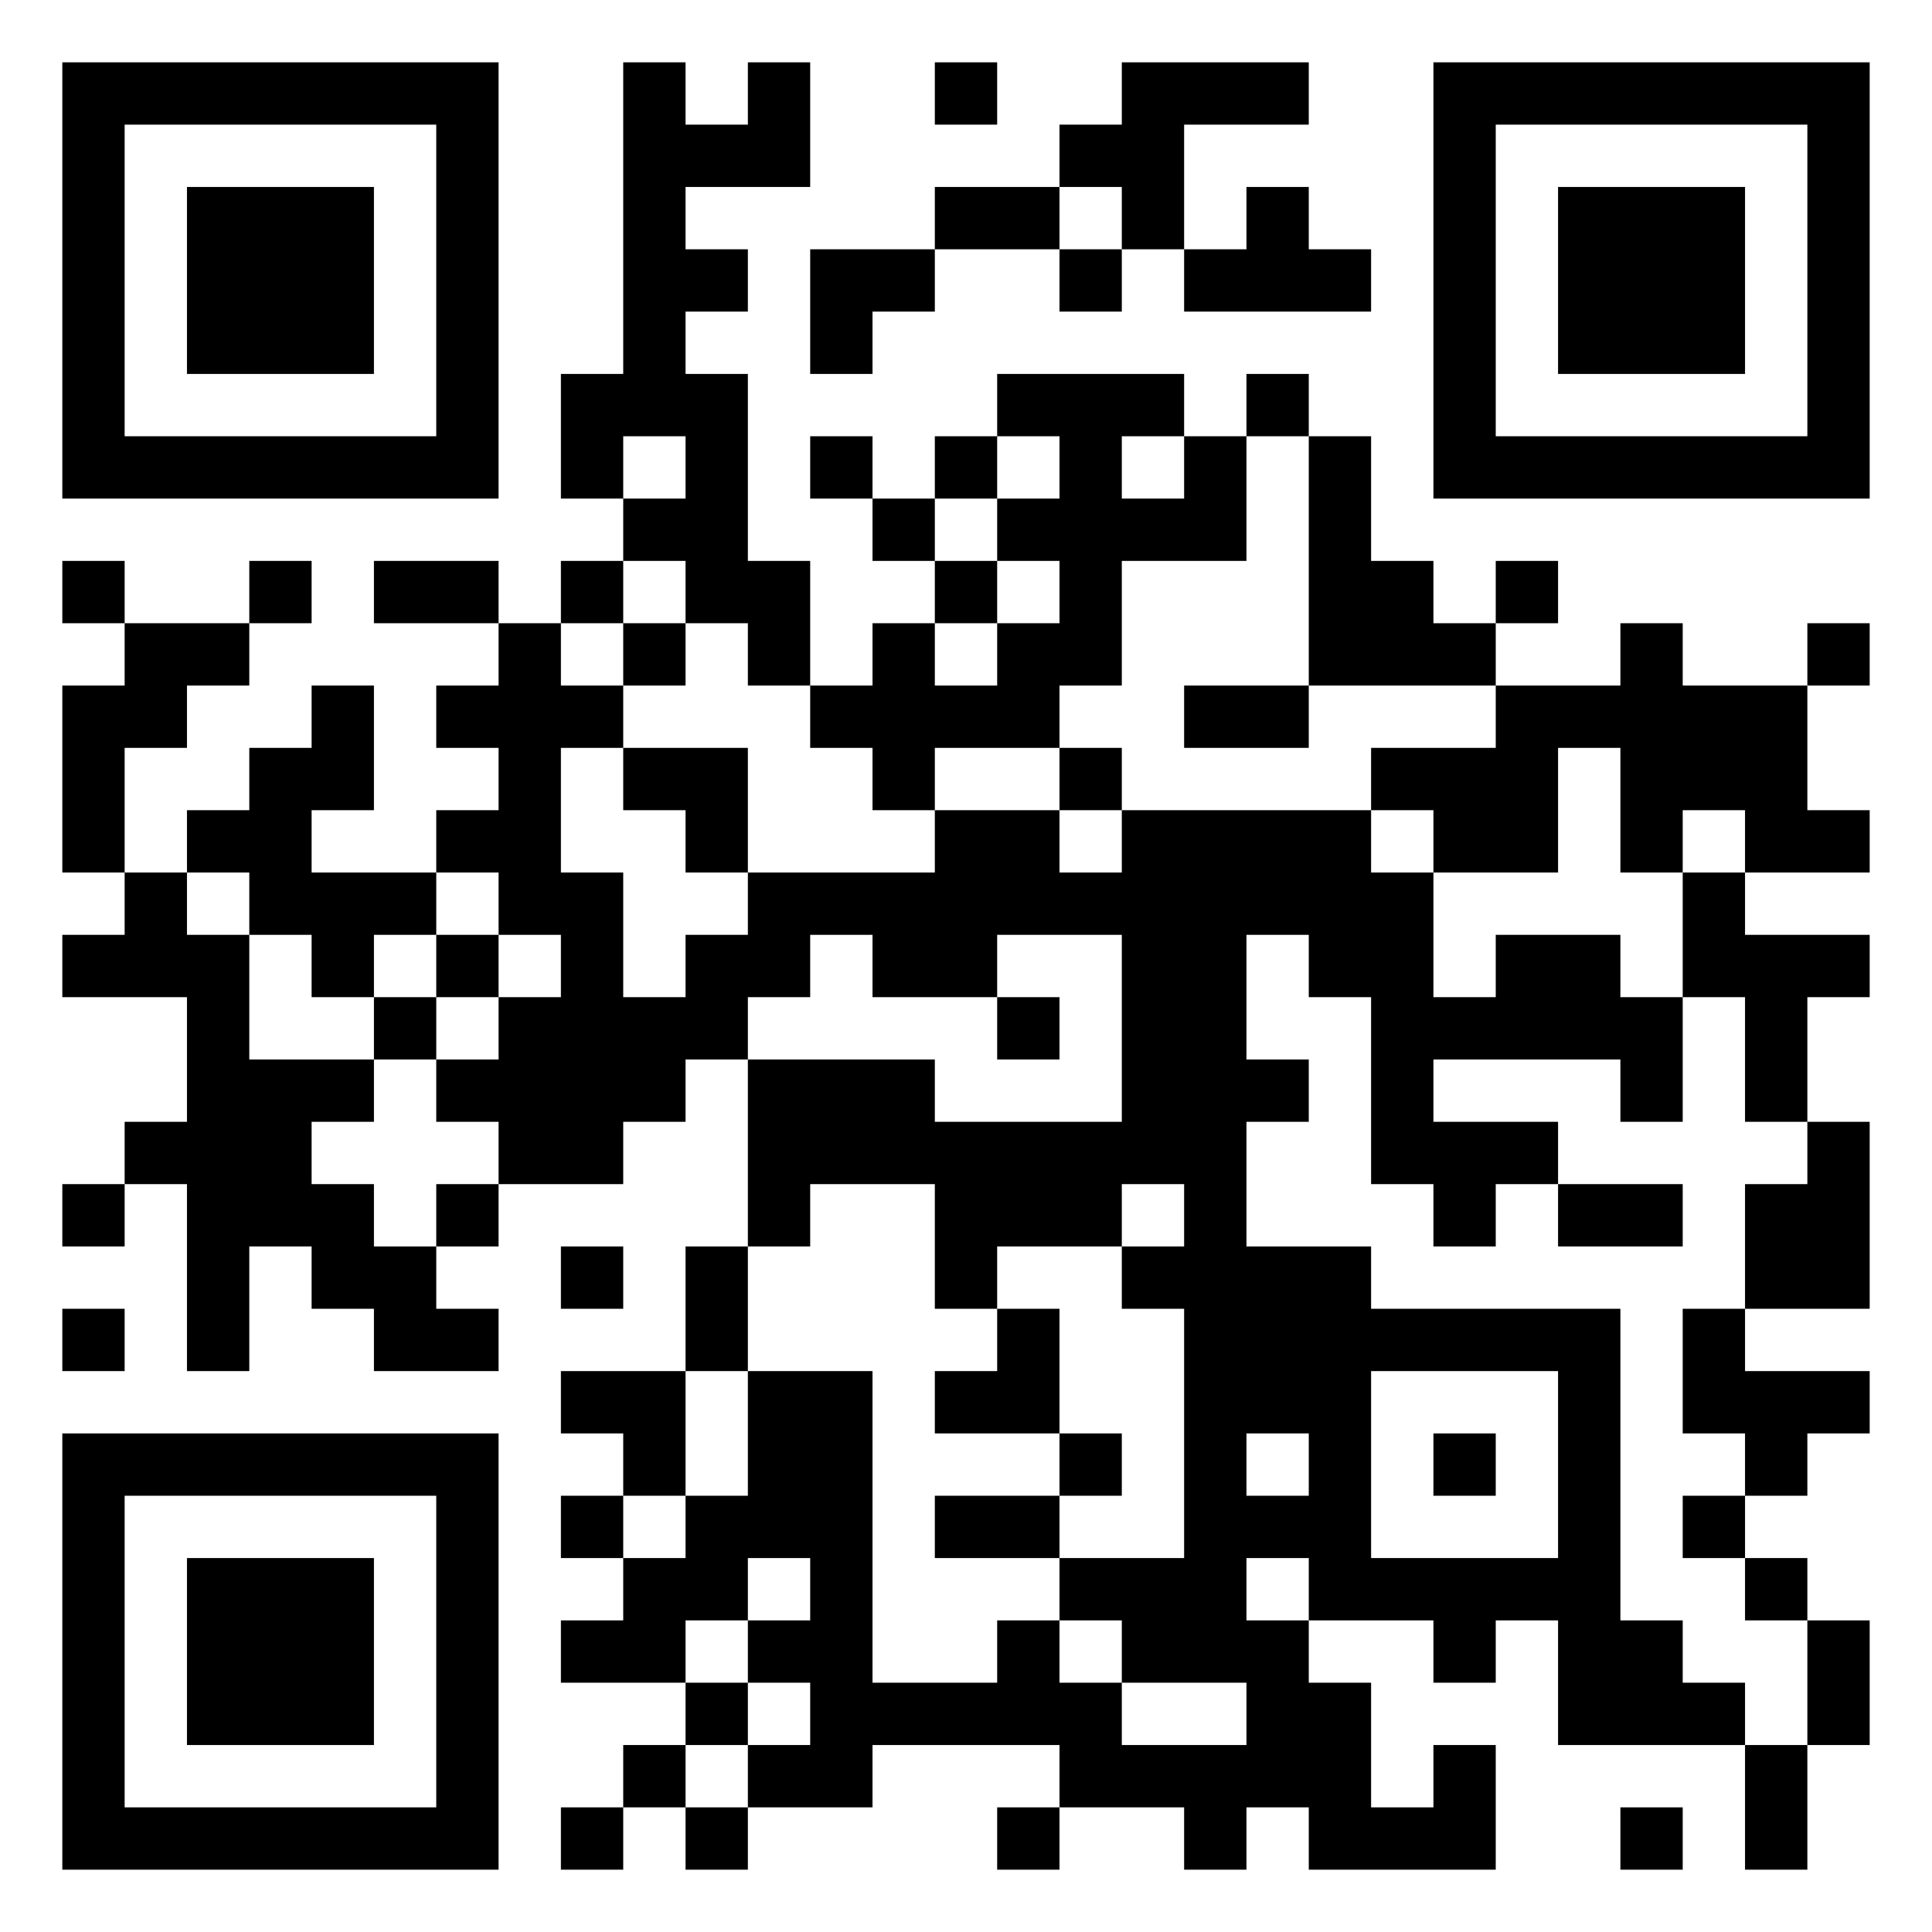
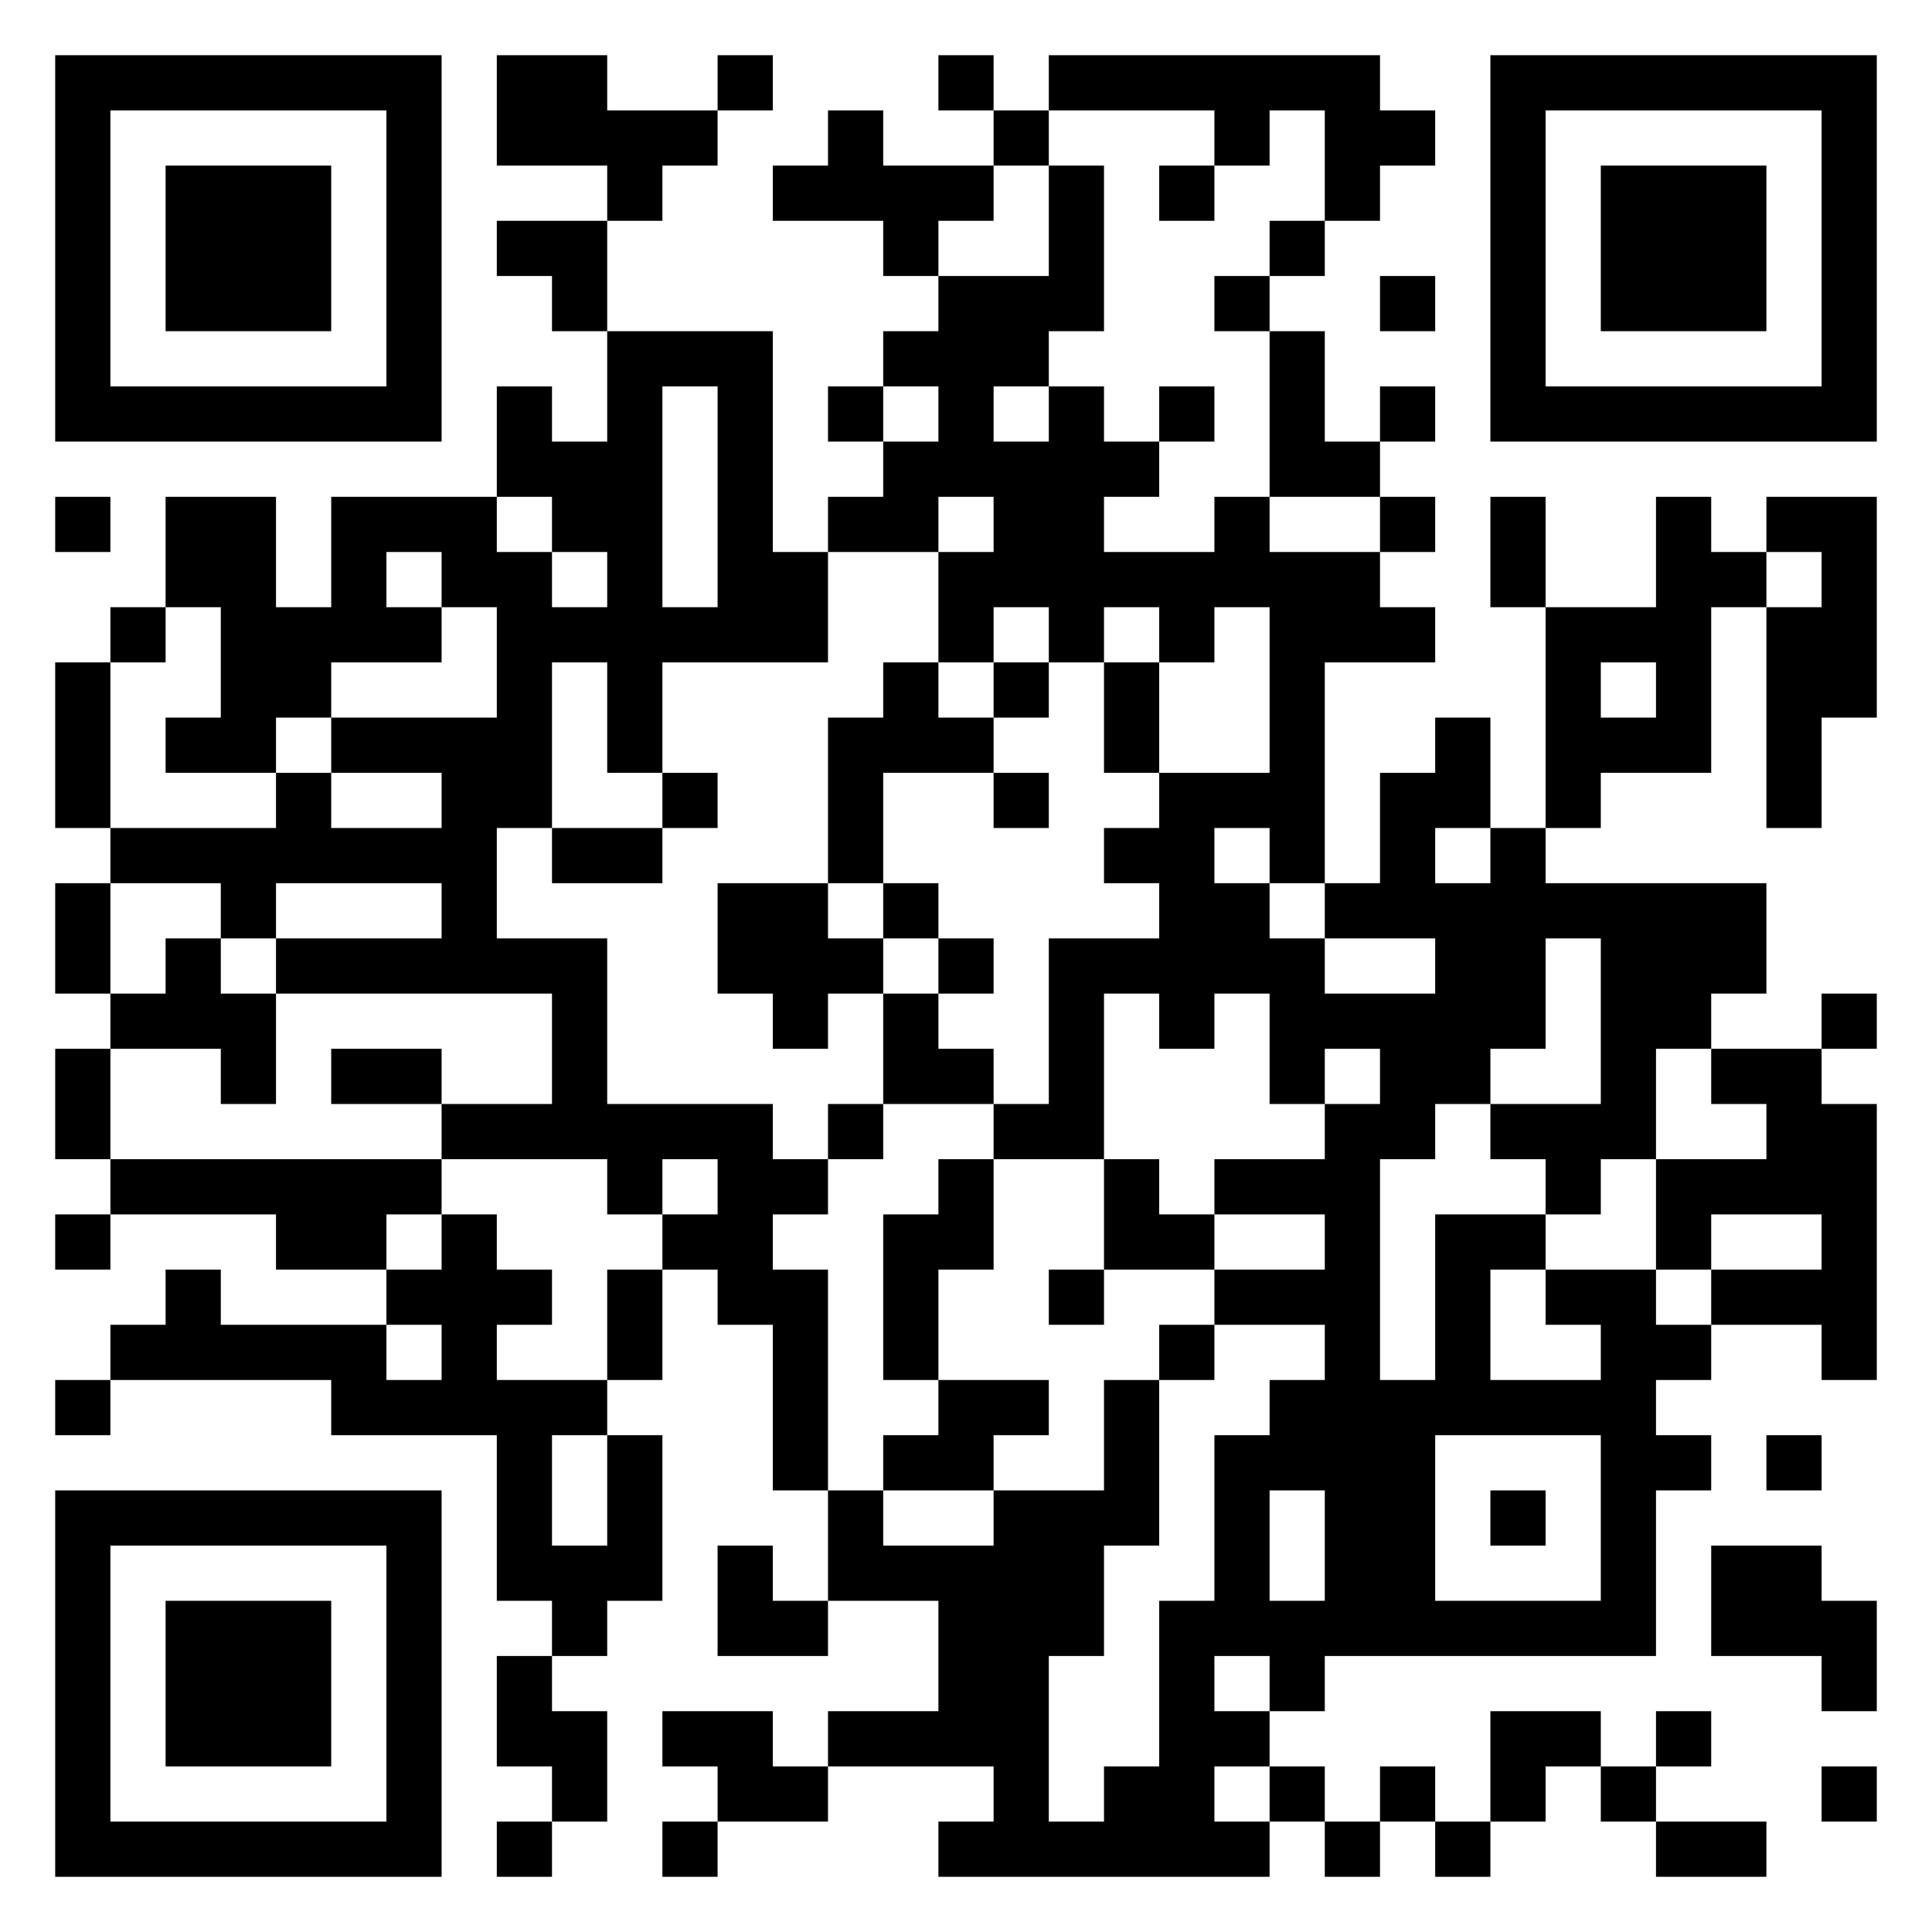
- <svg xmlns="http://www.w3.org/2000/svg" viewBox="0 0 31 31">
-   <path d="M1 1h7v7h-7zM10 1h1v1h1v-1h1v2h-2v1h1v1h-1v1h1v3h1v2h-1v-1h-1v-1h-1v-1h1v-1h-1v1h-1v-2h1zM15 1h1v1h-1zM18 1h3v1h-2v2h-1v-1h-1v-1h1zM23 1h7v7h-7zM2 2v5h5v-5zM24 2v5h5v-5zM3 3h3v3h-3zM15 3h2v1h-2zM20 3h1v1h1v1h-3v-1h1zM25 3h3v3h-3zM13 4h2v1h-1v1h-1zM17 4h1v1h-1zM16 6h3v1h-1v1h1v-1h1v2h-2v2h-1v1h-2v1h-1v-1h-1v-1h1v-1h1v1h1v-1h1v-1h-1v-1h1v-1h-1zM20 6h1v1h-1zM13 7h1v1h-1zM15 7h1v1h-1zM21 7h1v2h1v1h1v1h-3zM14 8h1v1h-1zM1 9h1v1h-1zM4 9h1v1h-1zM6 9h2v1h-2zM9 9h1v1h-1zM15 9h1v1h-1zM24 9h1v1h-1zM2 10h2v1h-1v1h-1v2h-1v-3h1zM8 10h1v1h1v1h-1v2h1v2h1v-1h1v-1h3v-1h2v1h1v-1h4v1h1v2h1v-1h2v1h1v2h-1v-1h-3v1h2v1h-1v1h-1v-1h-1v-3h-1v-1h-1v2h1v1h-1v2h2v1h4v5h1v1h1v1h-3v-2h-1v1h-1v-1h-2v-1h-1v1h1v1h1v2h1v-1h1v2h-3v-1h-1v1h-1v-1h-2v-1h-3v1h-2v-1h1v-1h-1v-1h1v-1h-1v1h-1v1h-2v-1h1v-1h1v-1h1v-2h2v5h2v-1h1v1h1v1h2v-1h-2v-1h-1v-1h2v-4h-1v-1h1v-1h-1v1h-2v1h-1v-2h-2v1h-1v-3h3v1h3v-3h-2v1h-2v-1h-1v1h-1v1h-1v1h-1v1h-2v-1h-1v-1h1v-1h1v-1h-1v-1h-1v-1h1v-1h-1v-1h1zM10 10h1v1h-1zM26 10h1v1h2v2h1v1h-2v-1h-1v1h-1v-2h-1v2h-2v-1h-1v-1h2v-1h2zM29 10h1v1h-1zM5 11h1v2h-1v1h2v1h-1v1h-1v-1h-1v-1h-1v-1h1v-1h1zM19 11h2v1h-2zM10 12h2v2h-1v-1h-1zM17 12h1v1h-1zM2 14h1v1h1v2h2v1h-1v1h1v1h1v1h1v1h-2v-1h-1v-1h-1v2h-1v-3h-1v-1h1v-2h-2v-1h1zM27 14h1v1h2v1h-1v2h-1v-2h-1zM7 15h1v1h-1zM6 16h1v1h-1zM16 16h1v1h-1zM29 18h1v3h-2v-2h1zM1 19h1v1h-1zM7 19h1v1h-1zM25 19h2v1h-2zM9 20h1v1h-1zM11 20h1v2h-1zM1 21h1v1h-1zM16 21h1v2h-2v-1h1zM27 21h1v1h2v1h-1v1h-1v-1h-1zM9 22h2v2h-1v-1h-1zM22 22v3h3v-3zM1 23h7v7h-7zM17 23h1v1h-1zM20 23v1h1v-1zM23 23h1v1h-1zM2 24v5h5v-5zM9 24h1v1h-1zM15 24h2v1h-2zM27 24h1v1h-1zM3 25h3v3h-3zM28 25h1v1h-1zM29 26h1v2h-1zM11 27h1v1h-1zM10 28h1v1h-1zM28 28h1v2h-1zM9 29h1v1h-1zM11 29h1v1h-1zM16 29h1v1h-1zM26 29h1v1h-1z" />
+ <svg xmlns="http://www.w3.org/2000/svg" viewBox="0 0 35 35">
+   <path d="M1 1h7v7h-7zM9 1h2v1h2v1h-1v1h-1v-1h-2zM13 1h1v1h-1zM17 1h1v1h-1zM19 1h6v1h1v1h-1v1h-1v-2h-1v1h-1v-1h-3zM27 1h7v7h-7zM2 2v5h5v-5zM15 2h1v1h2v1h-1v1h-1v-1h-2v-1h1zM18 2h1v1h-1zM28 2v5h5v-5zM3 3h3v3h-3zM19 3h1v3h-1v1h-1v1h1v-1h1v1h1v1h-1v1h2v-1h1v1h2v1h1v1h-2v4h-1v-1h-1v1h1v1h1v1h2v-1h-2v-1h1v-2h1v-1h1v2h-1v1h1v-1h1v1h4v2h-1v1h-1v2h-1v1h-1v-1h-1v-1h2v-3h-1v2h-1v1h-1v1h-1v4h1v-3h2v1h-1v2h2v-1h-1v-1h2v1h1v1h-1v1h1v1h-1v3h-6v1h-1v-1h-1v1h1v1h-1v1h1v1h-6v-1h1v-1h-3v-1h2v-2h-2v-2h1v1h2v-1h2v-2h1v3h-1v2h-1v3h1v-1h1v-3h1v-3h1v-1h1v-1h-2v-1h2v-1h-2v-1h2v-1h1v-1h-1v1h-1v-2h-1v1h-1v-1h-1v3h-2v-1h1v-3h2v-1h-1v-1h1v-1h2v-3h-1v1h-1v-1h-1v1h-1v-1h-1v1h-1v-2h1v-1h-1v1h-2v-1h1v-1h1v-1h-1v-1h1v-1h2zM21 3h1v1h-1zM29 3h3v3h-3zM9 4h2v2h-1v-1h-1zM23 4h1v1h-1zM22 5h1v1h-1zM25 5h1v1h-1zM11 6h3v4h1v2h-3v2h-1v-2h-1v3h-1v2h2v3h3v1h1v1h-1v1h1v4h-1v-3h-1v-1h-1v-1h1v-1h-1v1h-1v-1h-3v-1h2v-2h-5v-1h3v-1h-3v1h-1v-1h-2v-1h3v-1h1v1h2v-1h-2v-1h3v-2h-1v-1h-1v1h1v1h-2v1h-1v1h-2v-1h1v-2h-1v-2h2v2h1v-2h3v1h1v1h1v-1h-1v-1h-1v-2h1v1h1zM23 6h1v2h1v1h-2zM12 7v4h1v-4zM15 7h1v1h-1zM21 7h1v1h-1zM25 7h1v1h-1zM1 9h1v1h-1zM25 9h1v1h-1zM27 9h1v2h-1zM30 9h1v1h1v1h-1v3h-2v1h-1v-4h2zM32 9h2v4h-1v2h-1v-4h1v-1h-1zM2 11h1v1h-1zM1 12h1v3h-1zM16 12h1v1h1v1h-2v2h-1v-3h1zM18 12h1v1h-1zM20 12h1v2h-1zM29 12v1h1v-1zM12 14h1v1h-1zM18 14h1v1h-1zM10 15h2v1h-2zM1 16h1v2h-1zM13 16h2v1h1v1h-1v1h-1v-1h-1zM16 16h1v1h-1zM3 17h1v1h1v2h-1v-1h-2v-1h1zM17 17h1v1h-1zM16 18h1v1h1v1h-2zM33 18h1v1h-1zM1 19h1v2h-1zM6 19h2v1h-2zM31 19h2v1h1v5h-1v-1h-2v-1h2v-1h-2v1h-1v-2h2v-1h-1zM15 20h1v1h-1zM2 21h6v1h-1v1h-2v-1h-3zM17 21h1v2h-1v2h-1v-3h1zM20 21h1v1h1v1h-2zM1 22h1v1h-1zM8 22h1v1h1v1h-1v1h2v1h-1v2h1v-2h1v3h-1v1h-1v-1h-1v-3h-3v-1h-4v-1h1v-1h1v1h3v1h1v-1h-1v-1h1zM11 23h1v2h-1zM19 23h1v1h-1zM21 24h1v1h-1zM1 25h1v1h-1zM17 25h2v1h-1v1h-2v-1h1zM26 26v3h3v-3zM32 26h1v1h-1zM1 27h7v7h-7zM23 27v2h1v-2zM27 27h1v1h-1zM2 28v5h5v-5zM13 28h1v1h1v1h-2zM31 28h2v1h1v2h-1v-1h-2zM3 29h3v3h-3zM9 30h1v1h1v2h-1v-1h-1zM12 31h2v1h1v1h-2v-1h-1zM27 31h2v1h-1v1h-1zM30 31h1v1h-1zM23 32h1v1h-1zM25 32h1v1h-1zM29 32h1v1h-1zM33 32h1v1h-1zM9 33h1v1h-1zM12 33h1v1h-1zM24 33h1v1h-1zM26 33h1v1h-1zM30 33h2v1h-2z" />
</svg>
